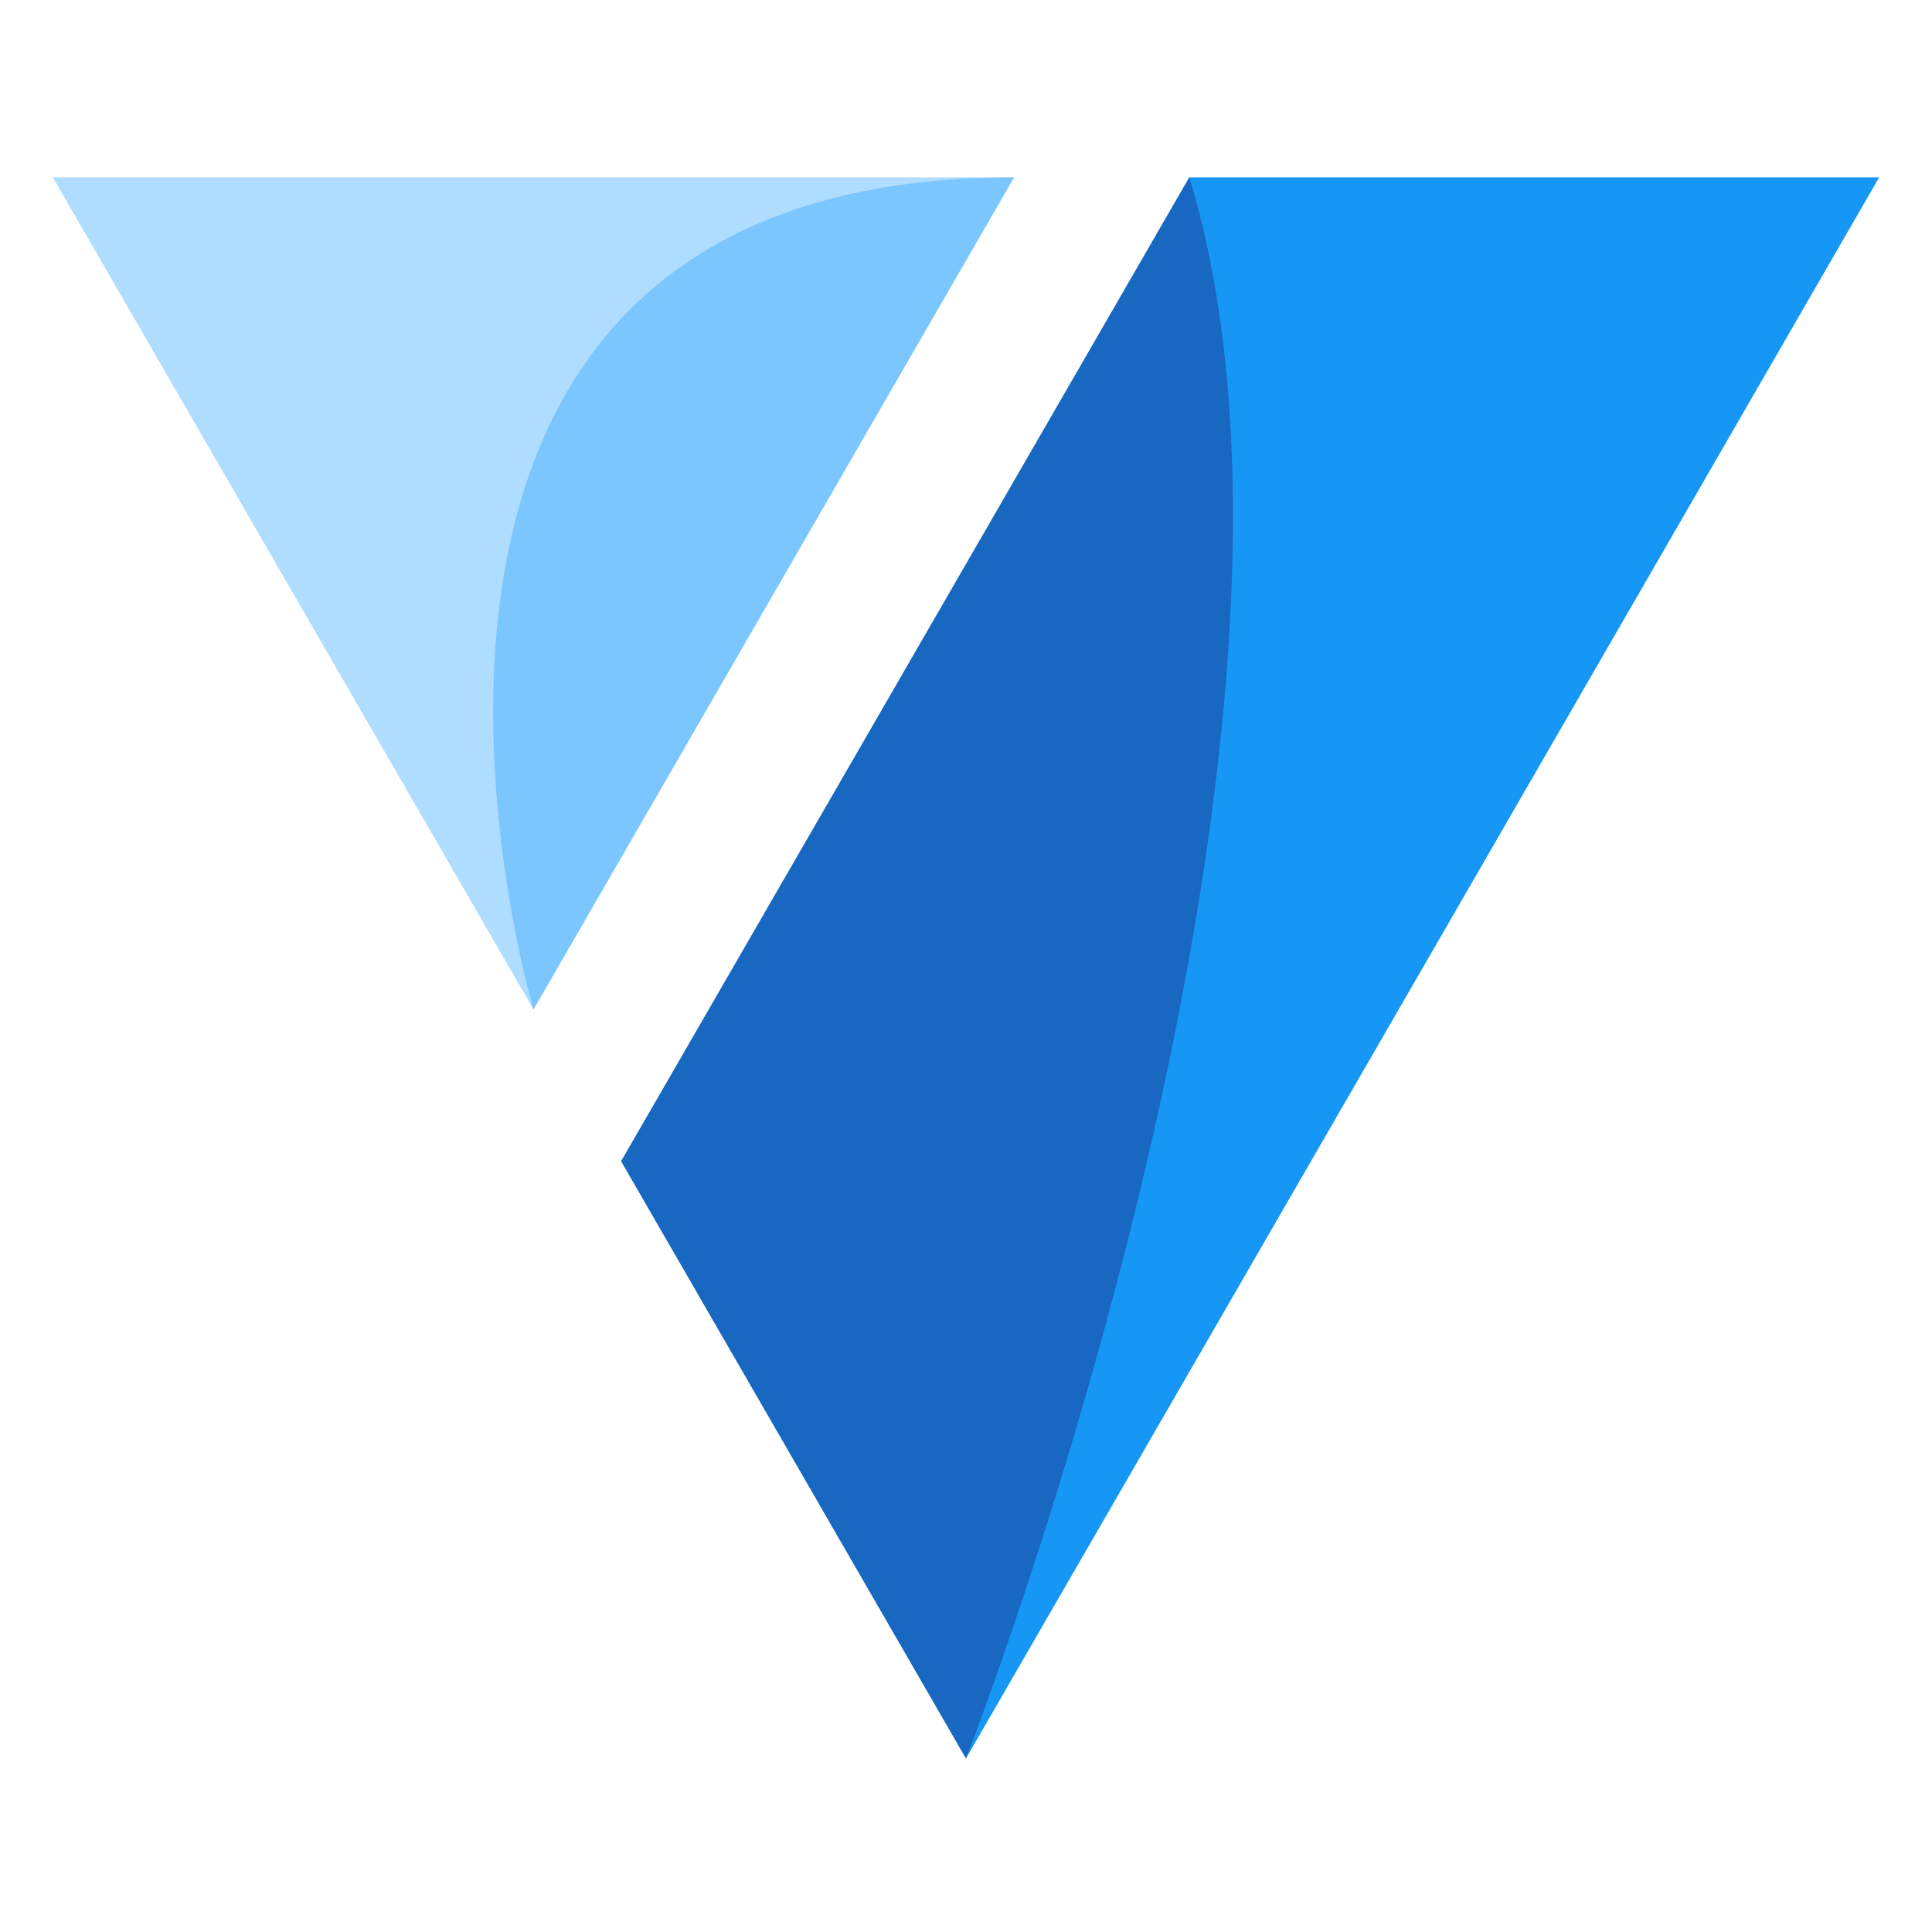
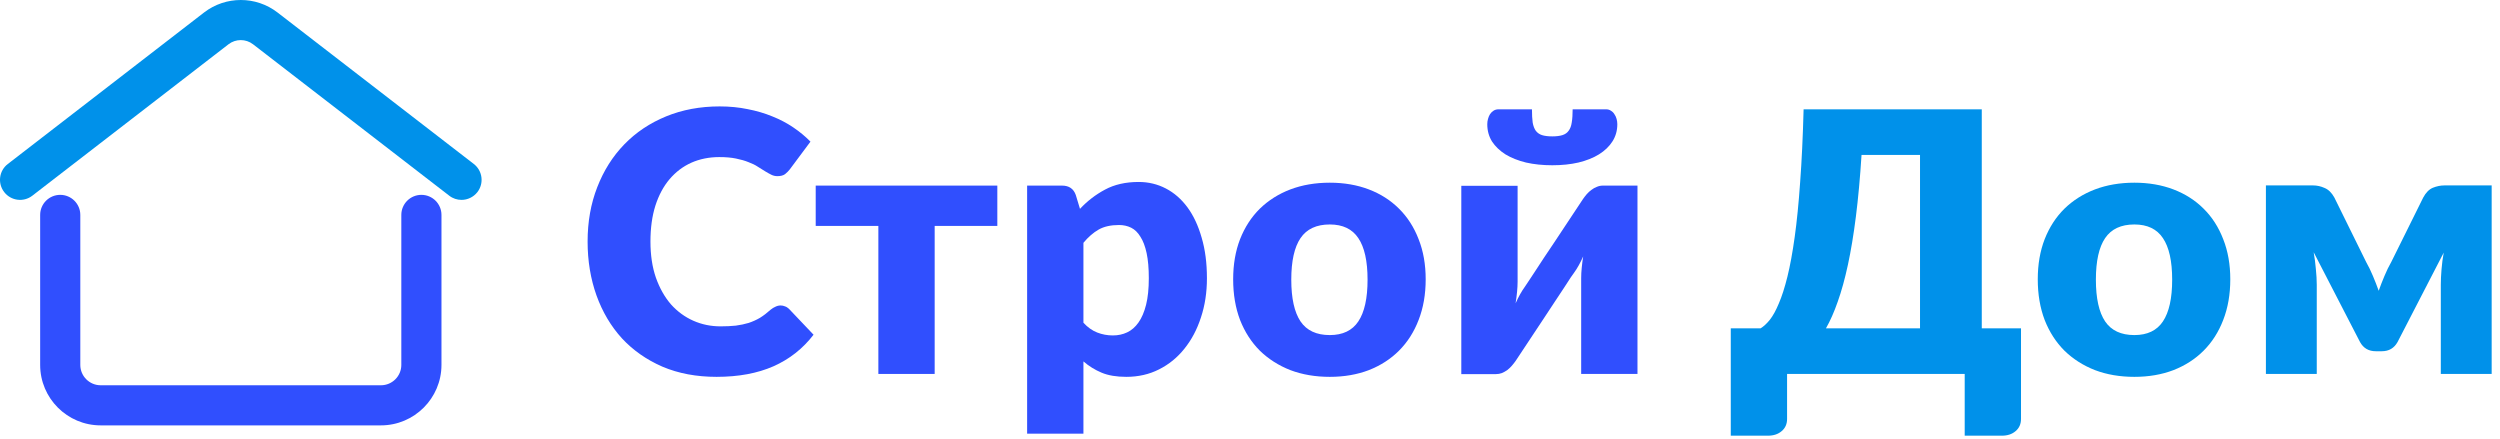
- <svg xmlns="http://www.w3.org/2000/svg" width="512" height="512" viewBox="0 0 512 512" fill="none">
-   <path d="M261.126 140.65L164.624 307.732L256.001 466L377.028 256.5L498.001 47H315.192L261.126 140.65Z" fill="#1697F6" />
-   <path d="M135.027 256.5L141.365 267.518L231.64 111.178L268.731 47H256H14L135.027 256.5Z" fill="#AEDDFF" />
-   <path d="M315.191 47C360.935 197.446 256 466 256 466L164.624 307.732L315.191 47Z" fill="#1867C0" />
-   <path d="M268.731 47C76.003 47 141.366 267.518 141.366 267.518L268.731 47Z" fill="#7BC6FF" />
+ <svg xmlns="http://www.w3.org/2000/svg" width="234" height="41" viewBox="0 0 234 41" fill="none">
+   <path d="M73.071 28.592C73.207 28.592 73.343 28.62 73.479 28.677C73.615 28.722 73.745 28.807 73.87 28.932L76.148 31.329C75.151 32.632 73.898 33.618 72.391 34.287C70.895 34.944 69.121 35.273 67.07 35.273C65.189 35.273 63.5 34.956 62.004 34.321C60.519 33.675 59.256 32.791 58.213 31.669C57.182 30.536 56.388 29.198 55.833 27.657C55.278 26.104 55 24.421 55 22.608C55 20.761 55.3 19.066 55.901 17.525C56.502 15.972 57.346 14.635 58.434 13.513C59.522 12.391 60.825 11.518 62.344 10.895C63.863 10.272 65.534 9.96 67.359 9.96C68.288 9.96 69.161 10.045 69.977 10.215C70.804 10.374 71.575 10.6 72.289 10.895C73.003 11.178 73.66 11.524 74.261 11.932C74.862 12.34 75.394 12.782 75.859 13.258L73.921 15.859C73.796 16.018 73.649 16.165 73.479 16.301C73.309 16.426 73.071 16.488 72.765 16.488C72.561 16.488 72.368 16.443 72.187 16.352C72.006 16.261 71.813 16.154 71.609 16.029C71.405 15.893 71.178 15.751 70.929 15.604C70.691 15.445 70.402 15.304 70.062 15.179C69.733 15.043 69.342 14.93 68.889 14.839C68.447 14.748 67.926 14.703 67.325 14.703C66.373 14.703 65.5 14.879 64.707 15.23C63.925 15.581 63.245 16.097 62.667 16.777C62.1 17.446 61.658 18.273 61.341 19.259C61.035 20.234 60.882 21.35 60.882 22.608C60.882 23.877 61.052 25.005 61.392 25.991C61.743 26.977 62.214 27.81 62.803 28.49C63.404 29.159 64.101 29.669 64.894 30.02C65.687 30.371 66.537 30.547 67.444 30.547C67.965 30.547 68.441 30.524 68.872 30.479C69.303 30.422 69.705 30.337 70.079 30.224C70.453 30.099 70.804 29.941 71.133 29.748C71.462 29.544 71.796 29.289 72.136 28.983C72.272 28.87 72.419 28.779 72.578 28.711C72.737 28.632 72.901 28.592 73.071 28.592Z" fill="#304FFE" />
+   <path d="M93.35 21.146H87.485V35.001H82.215V21.146H76.35V17.372H93.35V21.146Z" fill="#304FFE" />
+   <path d="M101.409 30.207C101.805 30.638 102.236 30.944 102.701 31.125C103.165 31.306 103.653 31.397 104.163 31.397C104.65 31.397 105.098 31.301 105.506 31.108C105.914 30.915 106.265 30.609 106.56 30.19C106.866 29.759 107.104 29.204 107.274 28.524C107.444 27.844 107.529 27.017 107.529 26.042C107.529 25.113 107.461 24.331 107.325 23.696C107.189 23.061 106.996 22.551 106.747 22.166C106.509 21.769 106.22 21.486 105.88 21.316C105.54 21.146 105.16 21.061 104.741 21.061C103.97 21.061 103.335 21.203 102.837 21.486C102.338 21.769 101.862 22.183 101.409 22.727V30.207ZM101.086 19.548C101.777 18.811 102.559 18.211 103.432 17.746C104.316 17.27 105.364 17.032 106.577 17.032C107.495 17.032 108.345 17.236 109.127 17.644C109.909 18.052 110.583 18.641 111.15 19.412C111.716 20.183 112.158 21.129 112.476 22.251C112.804 23.362 112.969 24.625 112.969 26.042C112.969 27.368 112.782 28.592 112.408 29.714C112.045 30.836 111.529 31.811 110.861 32.638C110.203 33.465 109.41 34.111 108.481 34.576C107.563 35.041 106.543 35.273 105.421 35.273C104.503 35.273 103.732 35.143 103.109 34.882C102.485 34.621 101.919 34.27 101.409 33.828V40.594H96.139V17.372H99.403C100.06 17.372 100.491 17.667 100.695 18.256L101.086 19.548Z" fill="#304FFE" />
+   <path d="M124.468 17.1C125.805 17.1 127.024 17.31 128.123 17.729C129.222 18.148 130.163 18.749 130.945 19.531C131.738 20.313 132.35 21.265 132.781 22.387C133.223 23.498 133.444 24.75 133.444 26.144C133.444 27.549 133.223 28.819 132.781 29.952C132.35 31.074 131.738 32.032 130.945 32.825C130.163 33.607 129.222 34.213 128.123 34.644C127.024 35.063 125.805 35.273 124.468 35.273C123.119 35.273 121.89 35.063 120.779 34.644C119.68 34.213 118.728 33.607 117.923 32.825C117.13 32.032 116.512 31.074 116.07 29.952C115.639 28.819 115.424 27.549 115.424 26.144C115.424 24.75 115.639 23.498 116.07 22.387C116.512 21.265 117.13 20.313 117.923 19.531C118.728 18.749 119.68 18.148 120.779 17.729C121.89 17.31 123.119 17.1 124.468 17.1ZM124.468 31.363C125.681 31.363 126.57 30.938 127.137 30.088C127.715 29.227 128.004 27.923 128.004 26.178C128.004 24.433 127.715 23.135 127.137 22.285C126.57 21.435 125.681 21.01 124.468 21.01C123.221 21.01 122.309 21.435 121.731 22.285C121.153 23.135 120.864 24.433 120.864 26.178C120.864 27.923 121.153 29.227 121.731 30.088C122.309 30.938 123.221 31.363 124.468 31.363Z" fill="#304FFE" />
+   <path d="M153.268 17.372V35.001H147.998V26.025C147.998 25.73 148.015 25.413 148.049 25.073C148.083 24.722 148.128 24.365 148.185 24.002C147.913 24.614 147.624 25.13 147.318 25.549C147.295 25.572 147.199 25.708 147.029 25.957C146.87 26.206 146.661 26.529 146.4 26.926C146.151 27.311 145.862 27.748 145.533 28.235C145.216 28.722 144.887 29.221 144.547 29.731C143.754 30.921 142.864 32.264 141.878 33.76C141.776 33.907 141.657 34.06 141.521 34.219C141.396 34.366 141.255 34.502 141.096 34.627C140.937 34.74 140.767 34.837 140.586 34.916C140.405 34.984 140.212 35.018 140.008 35.018H136.778V17.389H142.048V26.365C142.048 26.648 142.031 26.966 141.997 27.317C141.963 27.668 141.918 28.025 141.861 28.388C142.133 27.776 142.422 27.26 142.728 26.841C142.739 26.818 142.83 26.682 143 26.433C143.17 26.184 143.38 25.866 143.629 25.481C143.89 25.084 144.179 24.642 144.496 24.155C144.825 23.668 145.159 23.169 145.499 22.659C146.292 21.469 147.182 20.126 148.168 18.63C148.27 18.483 148.383 18.335 148.508 18.188C148.644 18.029 148.791 17.893 148.95 17.78C149.109 17.655 149.279 17.559 149.46 17.491C149.641 17.412 149.834 17.372 150.038 17.372H153.268ZM145.295 12.765C145.68 12.765 145.998 12.725 146.247 12.646C146.496 12.567 146.689 12.431 146.825 12.238C146.972 12.045 147.069 11.79 147.114 11.473C147.171 11.144 147.199 10.731 147.199 10.232H150.327C150.508 10.232 150.661 10.277 150.786 10.368C150.922 10.447 151.03 10.555 151.109 10.691C151.2 10.816 151.268 10.963 151.313 11.133C151.358 11.292 151.381 11.456 151.381 11.626C151.381 12.227 151.228 12.765 150.922 13.241C150.627 13.706 150.208 14.108 149.664 14.448C149.131 14.777 148.491 15.032 147.743 15.213C147.006 15.383 146.19 15.468 145.295 15.468C144.4 15.468 143.578 15.383 142.83 15.213C142.093 15.032 141.453 14.777 140.909 14.448C140.376 14.108 139.957 13.706 139.651 13.241C139.356 12.765 139.209 12.227 139.209 11.626C139.209 11.456 139.232 11.292 139.277 11.133C139.322 10.963 139.385 10.816 139.464 10.691C139.555 10.555 139.662 10.447 139.787 10.368C139.923 10.277 140.082 10.232 140.263 10.232H143.391C143.391 10.731 143.414 11.144 143.459 11.473C143.516 11.79 143.612 12.045 143.748 12.238C143.895 12.431 144.088 12.567 144.326 12.646C144.575 12.725 144.898 12.765 145.295 12.765Z" fill="#304FFE" />
+   <path d="M179.714 30.734V14.499H174.24C174.104 16.641 173.928 18.562 173.713 20.262C173.498 21.962 173.248 23.47 172.965 24.784C172.682 26.099 172.364 27.249 172.013 28.235C171.673 29.21 171.305 30.043 170.908 30.734H179.714ZM189.166 30.734V39.217C189.166 39.693 188.996 40.073 188.656 40.356C188.327 40.64 187.897 40.781 187.364 40.781H183.896V35.001H167.27V39.217C167.27 39.693 167.1 40.073 166.76 40.356C166.431 40.64 166.001 40.781 165.468 40.781H162V30.734H164.788C165.071 30.564 165.36 30.298 165.655 29.935C165.95 29.561 166.233 29.046 166.505 28.388C166.788 27.731 167.055 26.898 167.304 25.889C167.553 24.881 167.78 23.645 167.984 22.183C168.188 20.721 168.358 19.01 168.494 17.049C168.641 15.077 168.749 12.805 168.817 10.232H185.494V30.734H189.166Z" fill="#0091EA" />
+   <path d="M199.779 17.1C201.116 17.1 202.334 17.31 203.434 17.729C204.533 18.149 205.474 18.749 206.256 19.531C207.049 20.313 207.661 21.265 208.092 22.387C208.534 23.498 208.755 24.75 208.755 26.144C208.755 27.55 208.534 28.819 208.092 29.952C207.661 31.074 207.049 32.032 206.256 32.825C205.474 33.607 204.533 34.214 203.434 34.644C202.334 35.064 201.116 35.273 199.779 35.273C198.43 35.273 197.2 35.064 196.09 34.644C194.99 34.214 194.038 33.607 193.234 32.825C192.44 32.032 191.823 31.074 191.381 29.952C190.95 28.819 190.735 27.55 190.735 26.144C190.735 24.75 190.95 23.498 191.381 22.387C191.823 21.265 192.44 20.313 193.234 19.531C194.038 18.749 194.99 18.149 196.09 17.729C197.2 17.31 198.43 17.1 199.779 17.1ZM199.779 31.363C200.991 31.363 201.881 30.938 202.448 30.088C203.026 29.227 203.315 27.924 203.315 26.178C203.315 24.433 203.026 23.135 202.448 22.285C201.881 21.435 200.991 21.01 199.779 21.01C198.532 21.01 197.62 21.435 197.042 22.285C196.464 23.135 196.175 24.433 196.175 26.178C196.175 27.924 196.464 29.227 197.042 30.088C197.62 30.938 198.532 31.363 199.779 31.363Z" fill="#0091EA" />
+   <path d="M233.22 17.355V35.001H228.46V26.654C228.46 26.224 228.482 25.736 228.528 25.192C228.573 24.648 228.641 24.133 228.732 23.645L224.414 32.009C224.096 32.587 223.603 32.876 222.935 32.876H222.374C221.705 32.876 221.212 32.587 220.895 32.009L216.56 23.611C216.65 24.11 216.718 24.631 216.764 25.175C216.82 25.719 216.849 26.212 216.849 26.654V35.001H212.089V17.355H216.509C216.871 17.355 217.228 17.435 217.58 17.593C217.942 17.741 218.248 18.041 218.498 18.494L221.473 24.529C221.699 24.926 221.909 25.357 222.102 25.821C222.294 26.275 222.476 26.739 222.646 27.215C222.816 26.739 222.997 26.275 223.19 25.821C223.382 25.357 223.592 24.926 223.819 24.529L226.811 18.494C227.06 18.03 227.36 17.724 227.712 17.576C228.074 17.429 228.437 17.355 228.8 17.355H233.22Z" fill="#0091EA" />
+   <path d="M43.197 18.709C42.795 18.709 42.389 18.582 42.05 18.317L23.683 4.143C23.008 3.623 22.064 3.623 21.389 4.143L3.026 18.317C2.206 18.952 1.024 18.798 0.393 17.978C-0.242 17.159 -0.092 15.978 0.733 15.348L19.095 1.173C21.124 -0.391 23.956 -0.391 25.981 1.173L44.348 15.348C45.168 15.982 45.318 17.159 44.687 17.978C44.312 18.458 43.757 18.709 43.197 18.709Z" fill="#0091EA" />
+   <path d="M35.654 39.815H9.422C6.299 39.815 3.759 37.277 3.759 34.158V20.115C3.759 19.08 4.601 18.238 5.638 18.238C6.674 18.238 7.517 19.08 7.517 20.115V34.158C7.517 35.206 8.372 36.061 9.422 36.061H35.658C36.708 36.061 37.564 35.206 37.564 34.158V20.115C37.564 19.08 38.406 18.238 39.443 18.238C40.479 18.238 41.322 19.08 41.322 20.115V34.158C41.317 37.277 38.777 39.815 35.654 39.815Z" fill="#304FFE" />
</svg>
